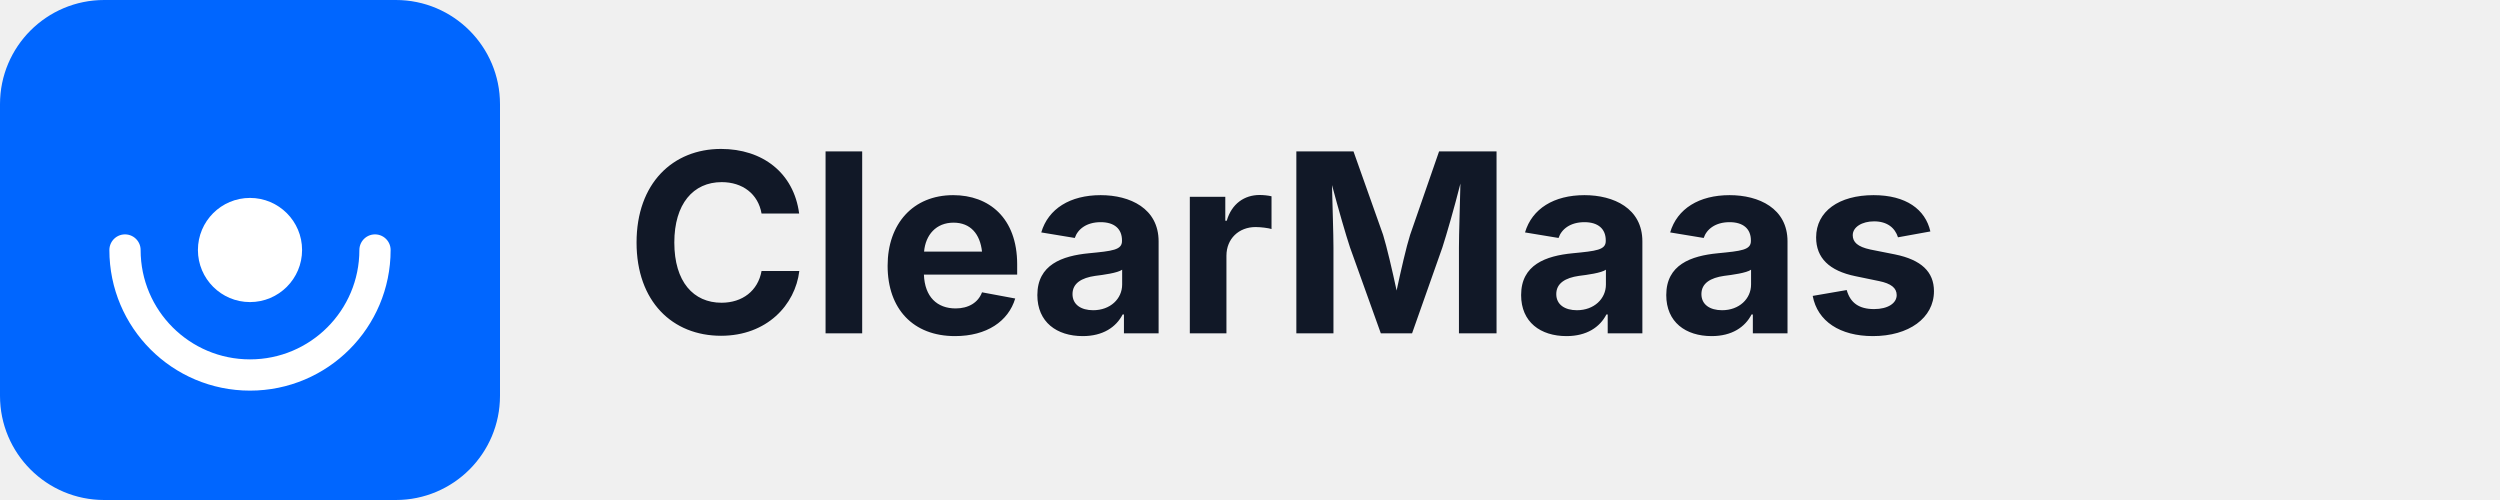
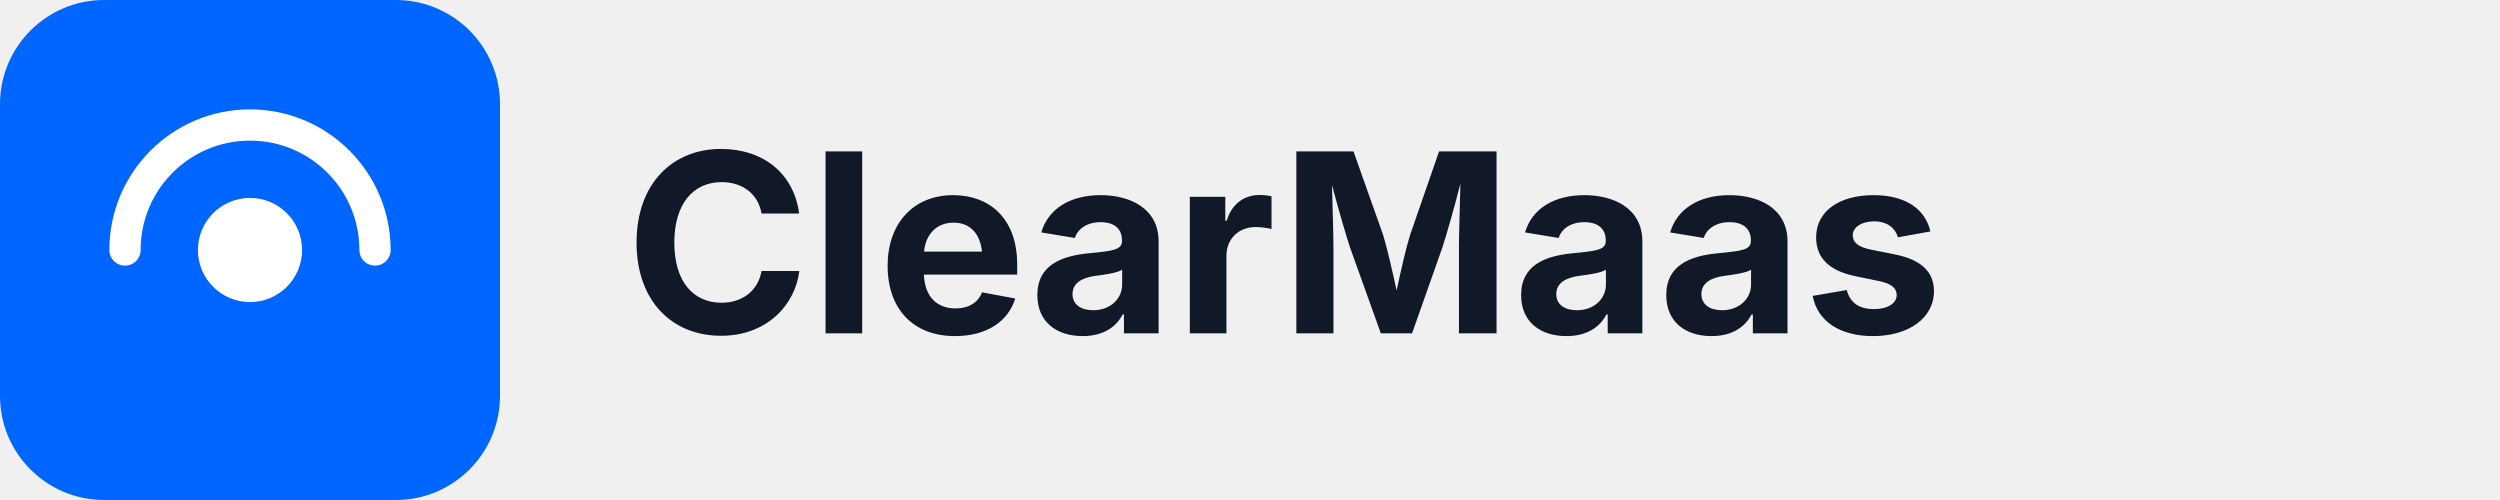
<svg xmlns="http://www.w3.org/2000/svg" width="240" height="48" viewBox="0 0 240 48" fill="none">
  <rect width="48" height="48" rx="10" fill="#0066FF" />
-   <path d="M12 24 A 12 12 0 0 0 36 24" stroke="#fff" stroke-width="3" stroke-linecap="round" />
+   <path d="M12 24 A 12 12 0 0 1 36 24" stroke="#fff" stroke-width="3" stroke-linecap="round" />
  <circle cx="24" cy="24" r="5" fill="#fff" />
  <text x="60" y="32" font-family="Inter, -apple-system, BlinkMacSystemFont, 'Segoe UI', sans-serif" font-size="24" font-weight="700" fill="#111827">ClearMaas</text>
</svg>
